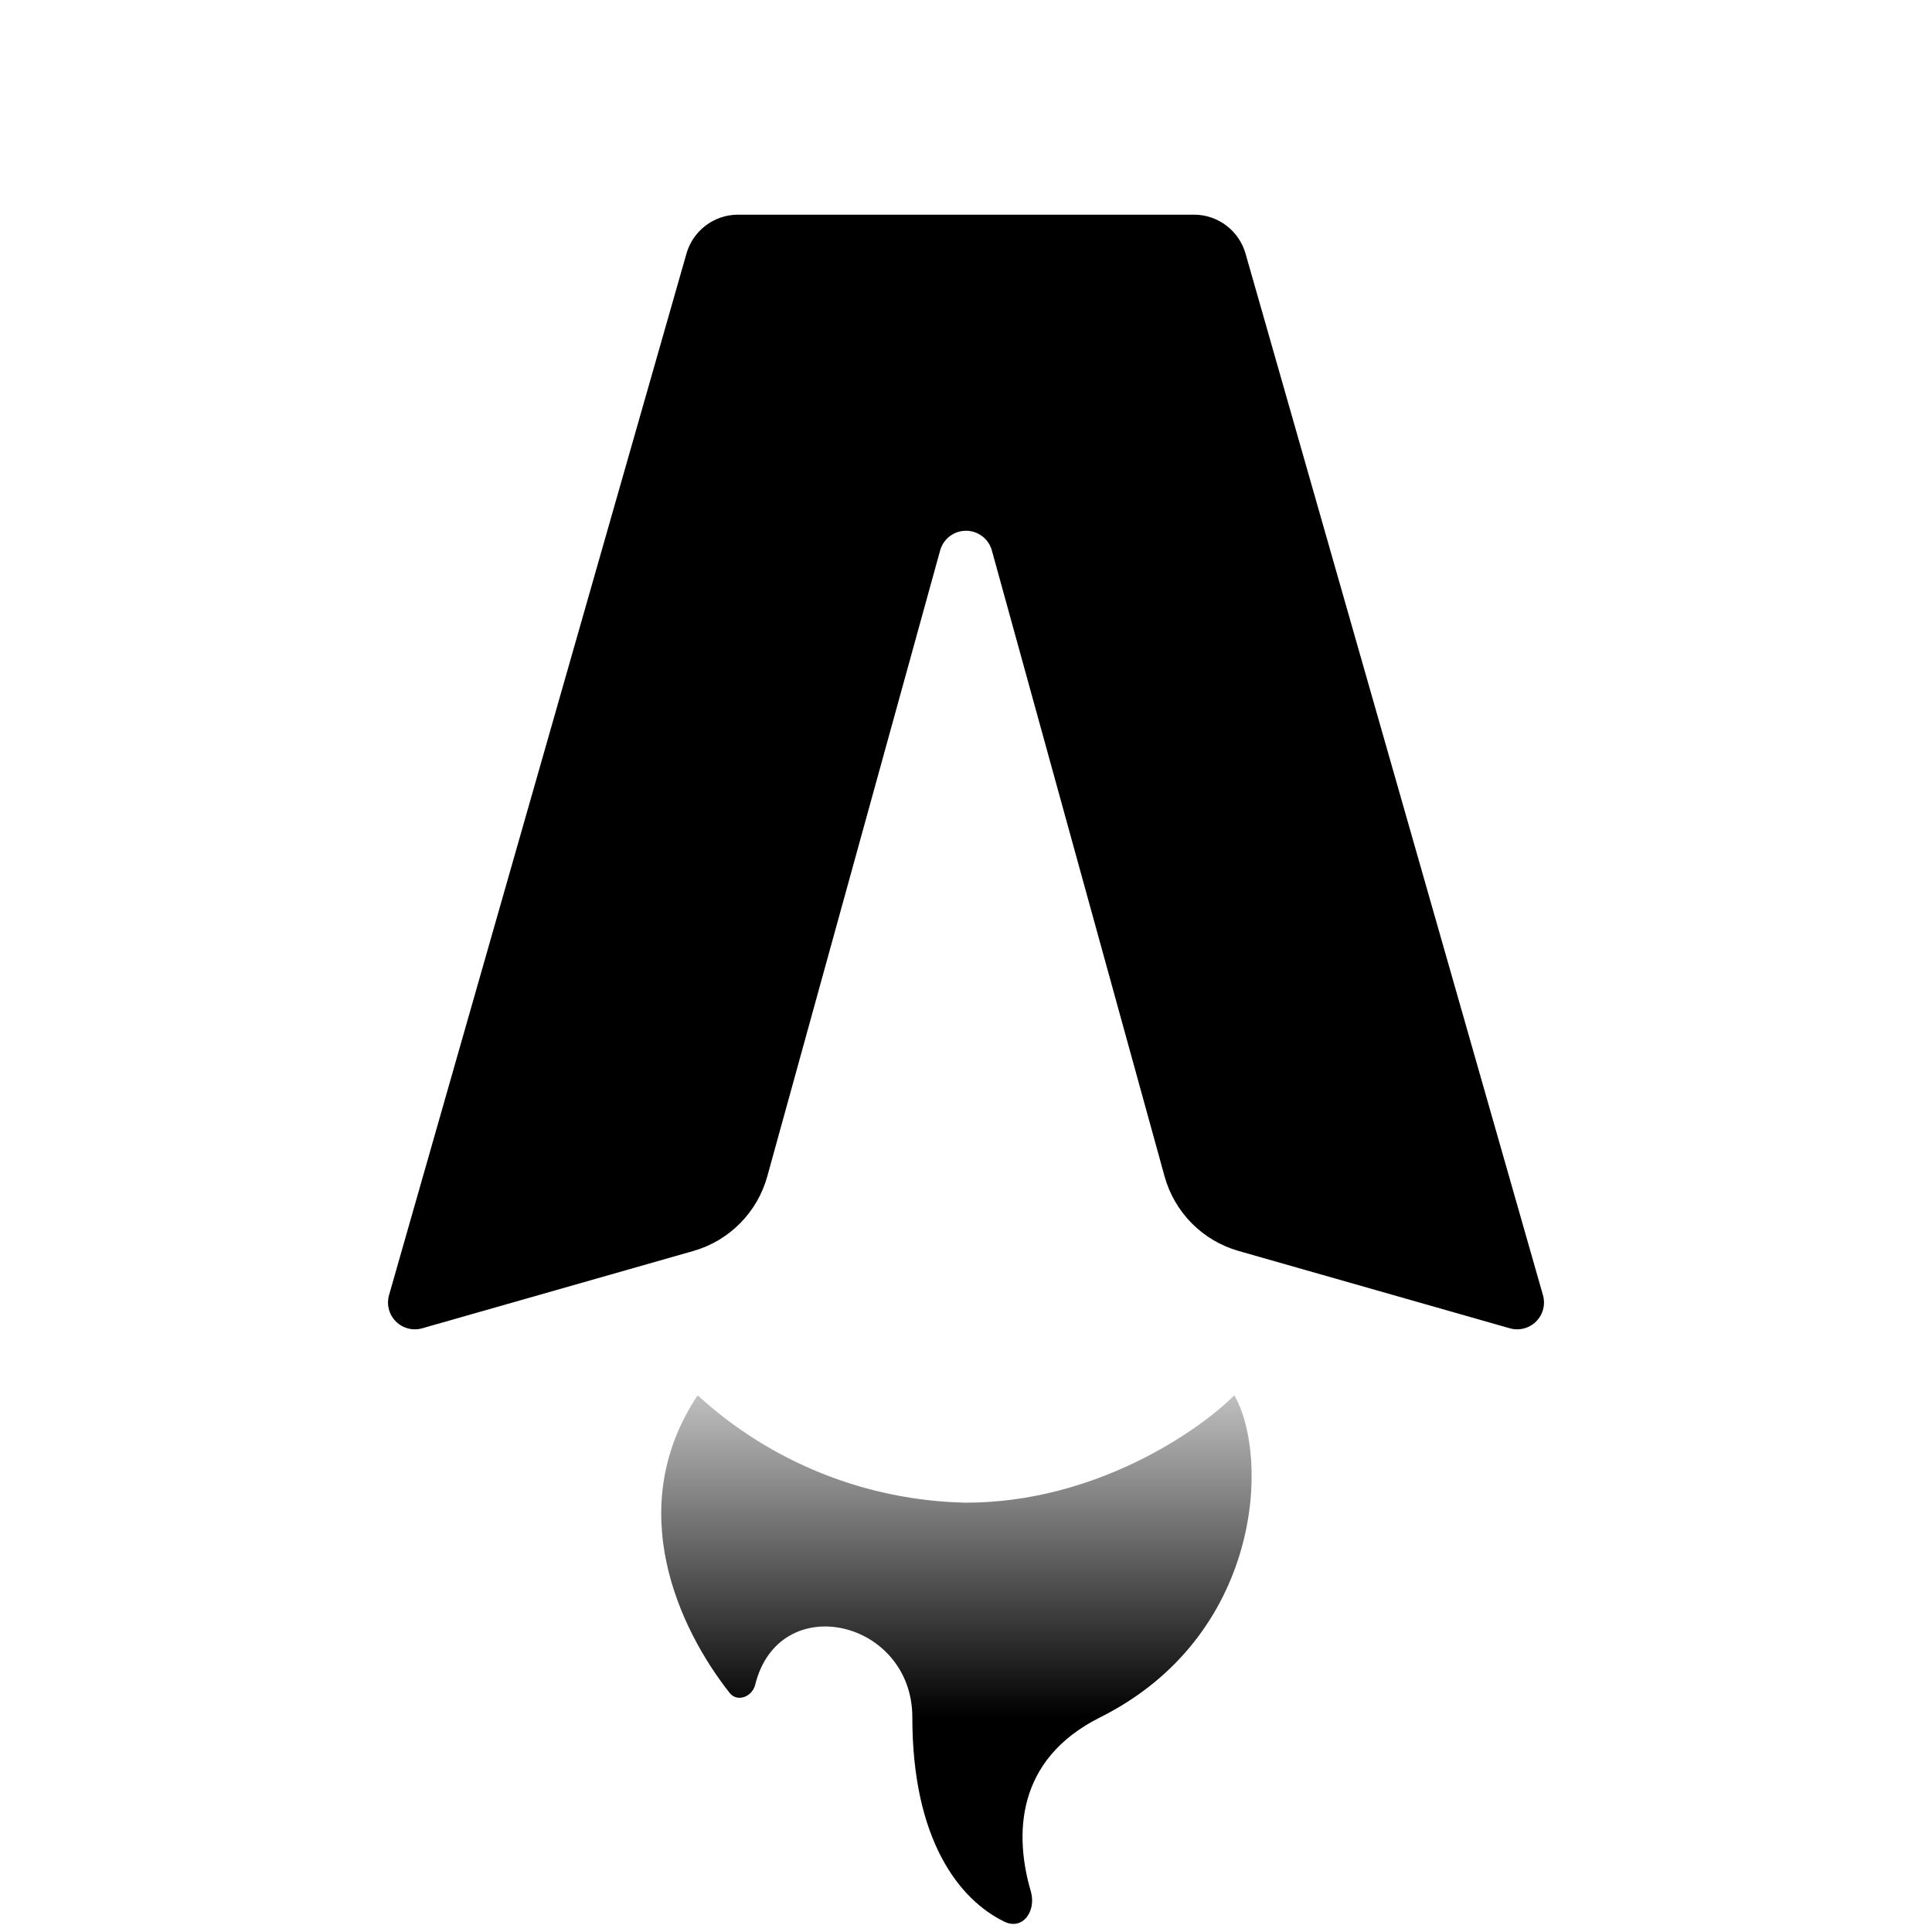
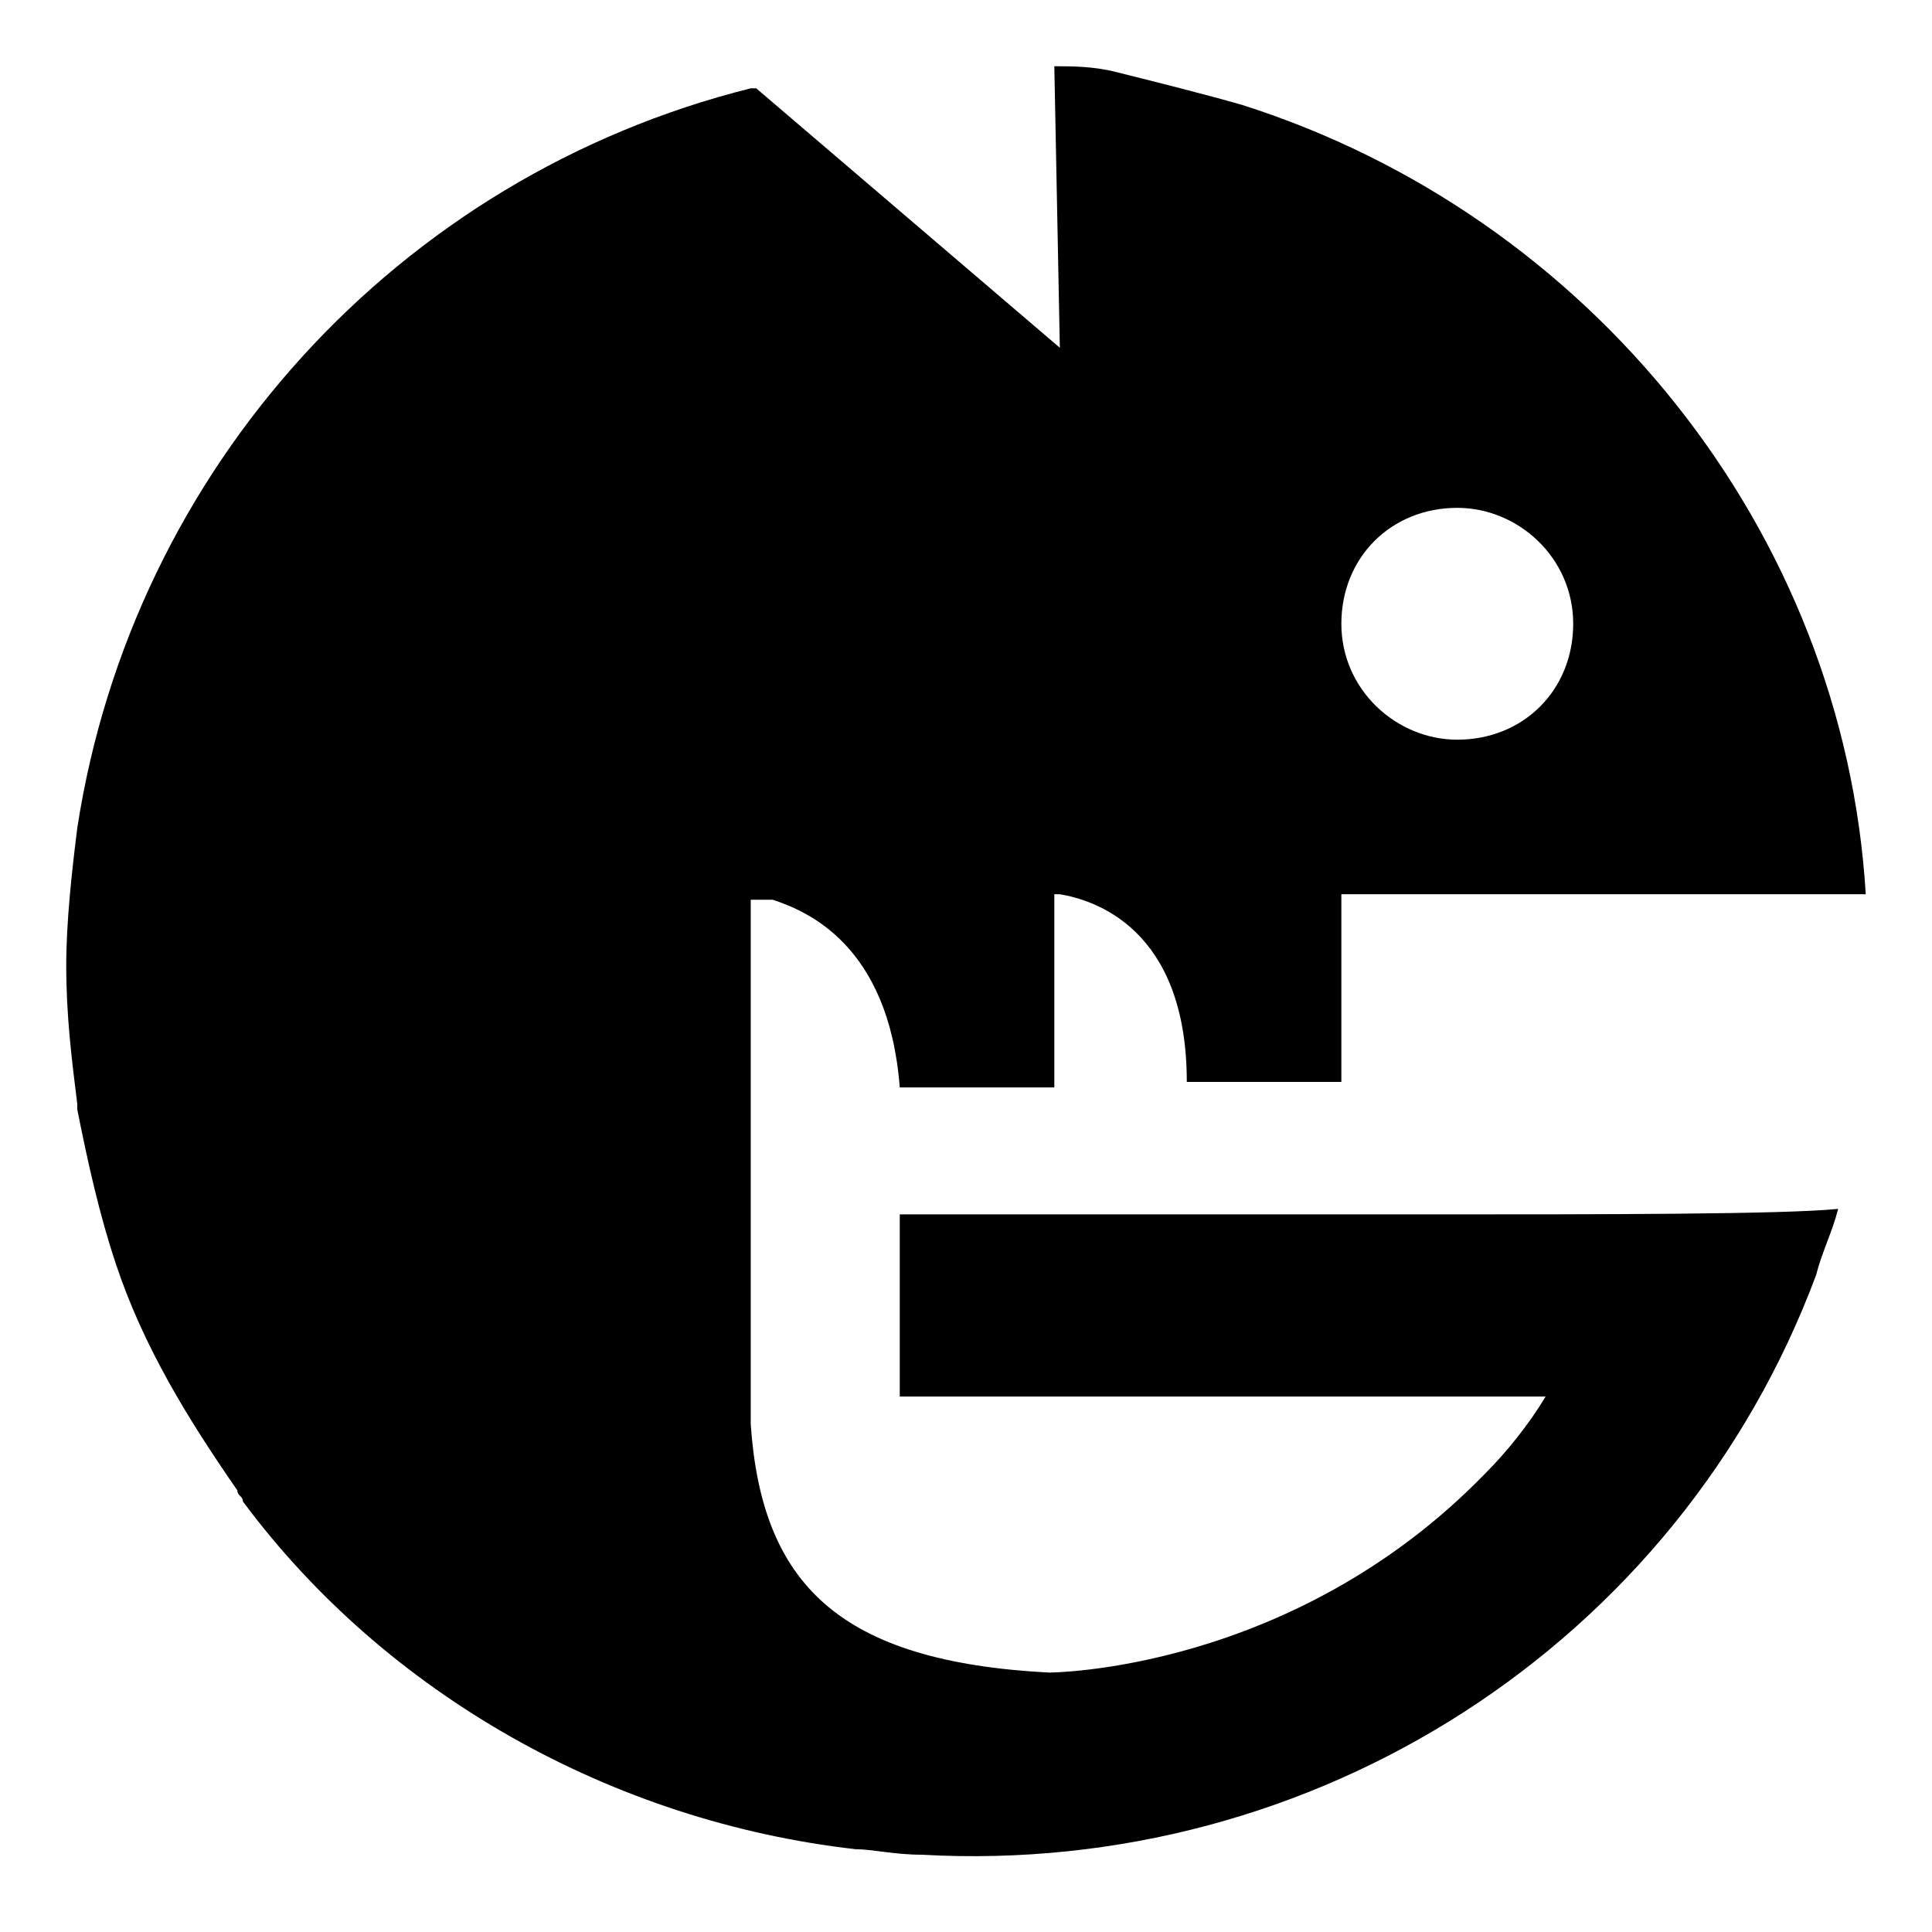
- <svg xmlns="http://www.w3.org/2000/svg" fill="none" viewBox="0 0 36 36">
-   <path fill="#000" d="M22.25 4h-8.5a1 1 0 0 0-.96.73l-5.54 19.4a.5.5 0 0 0 .62.62l5.05-1.44a2 2 0 0 0 1.38-1.4l3.22-11.66a.5.5 0 0 1 .96 0l3.22 11.67a2 2 0 0 0 1.38 1.39l5.05 1.44a.5.5 0 0 0 .62-.62l-5.54-19.4a1 1 0 0 0-.96-.73Z" />
-   <path fill="url(#gradient)" d="M18 28a7.63 7.63 0 0 1-5-2c-1.4 2.1-.35 4.35.6 5.55.14.17.41.07.47-.15.44-1.8 2.93-1.22 2.93.6 0 2.28.87 3.4 1.72 3.81.34.16.59-.2.49-.56-.31-1.05-.29-2.46 1.29-3.25 3-1.5 3.17-4.83 2.5-6-.67.67-2.6 2-5 2Z" />
-   <defs>
-     <linearGradient id="gradient" x1="16" x2="16" y1="32" y2="24" gradientUnits="userSpaceOnUse">
-       <stop stop-color="#000" />
-       <stop offset="1" stop-color="#000" stop-opacity="0" />
-     </linearGradient>
-   </defs>
+ <svg xmlns="http://www.w3.org/2000/svg" x="0px" y="0px" viewBox="0 0 35 35" fill="#000">
  <style>
    @media (prefers-color-scheme:dark){:root{filter:invert(100%)}}
-   </style>
+ </style>
+   <path fill="currentColor" d="M25.7,22h-9.4l0,3.3c2.5,0,8.6,0,10.9,0l0.8,0c-0.3,0.5-0.7,1-1.1,1.4c-3.5,3.6-7.9,3.6-7.9,3.6         c-3.8-0.2-5.2-1.6-5.4-4.5v-9.5h0.4c0.6,0.2,2.1,0.8,2.3,3.4h2.8v-3.5c0,0,0.1,0,0.1,0c0,0,0,0,0,0c0.6,0.1,2.3,0.6,2.3,3.4h2.8         v-3.4h9.5C33.4,9.6,28.8,3.9,22.5,1.9c0,0,0,0,0,0c-0.7-0.2-1.5-0.4-2.3-0.6c-0.4-0.1-0.8-0.1-1.1-0.1l0.1,5.1l-5.5-4.7         c0,0-0.1,0-0.1,0C7.2,3.2,2.4,8.5,1.4,15c-0.1,0.8-0.2,1.7-0.2,2.5c0,0.9,0.1,1.7,0.2,2.5c0,0,0,0.1,0,0.1c0.2,1,0.4,1.9,0.7,2.8         c0.5,1.5,1.3,2.8,2.2,4.1c0,0.1,0.1,0.1,0.1,0.2c2.6,3.5,6.7,5.8,11.1,6.3c0.3,0,0.7,0.1,1.2,0.1c7.1,0.4,13.7-3.8,16.2-10.5         c0.1-0.4,0.3-0.8,0.4-1.2C32.3,22,29.1,22,25.7,22L25.7,22L25.7,22z M26.4,9.2c1.1,0,2.1,0.9,2.1,2.1s-0.9,2.1-2.1,2.1         c-1.1,0-2.1-0.9-2.1-2.1S25.2,9.2,26.4,9.2z" />
</svg>
